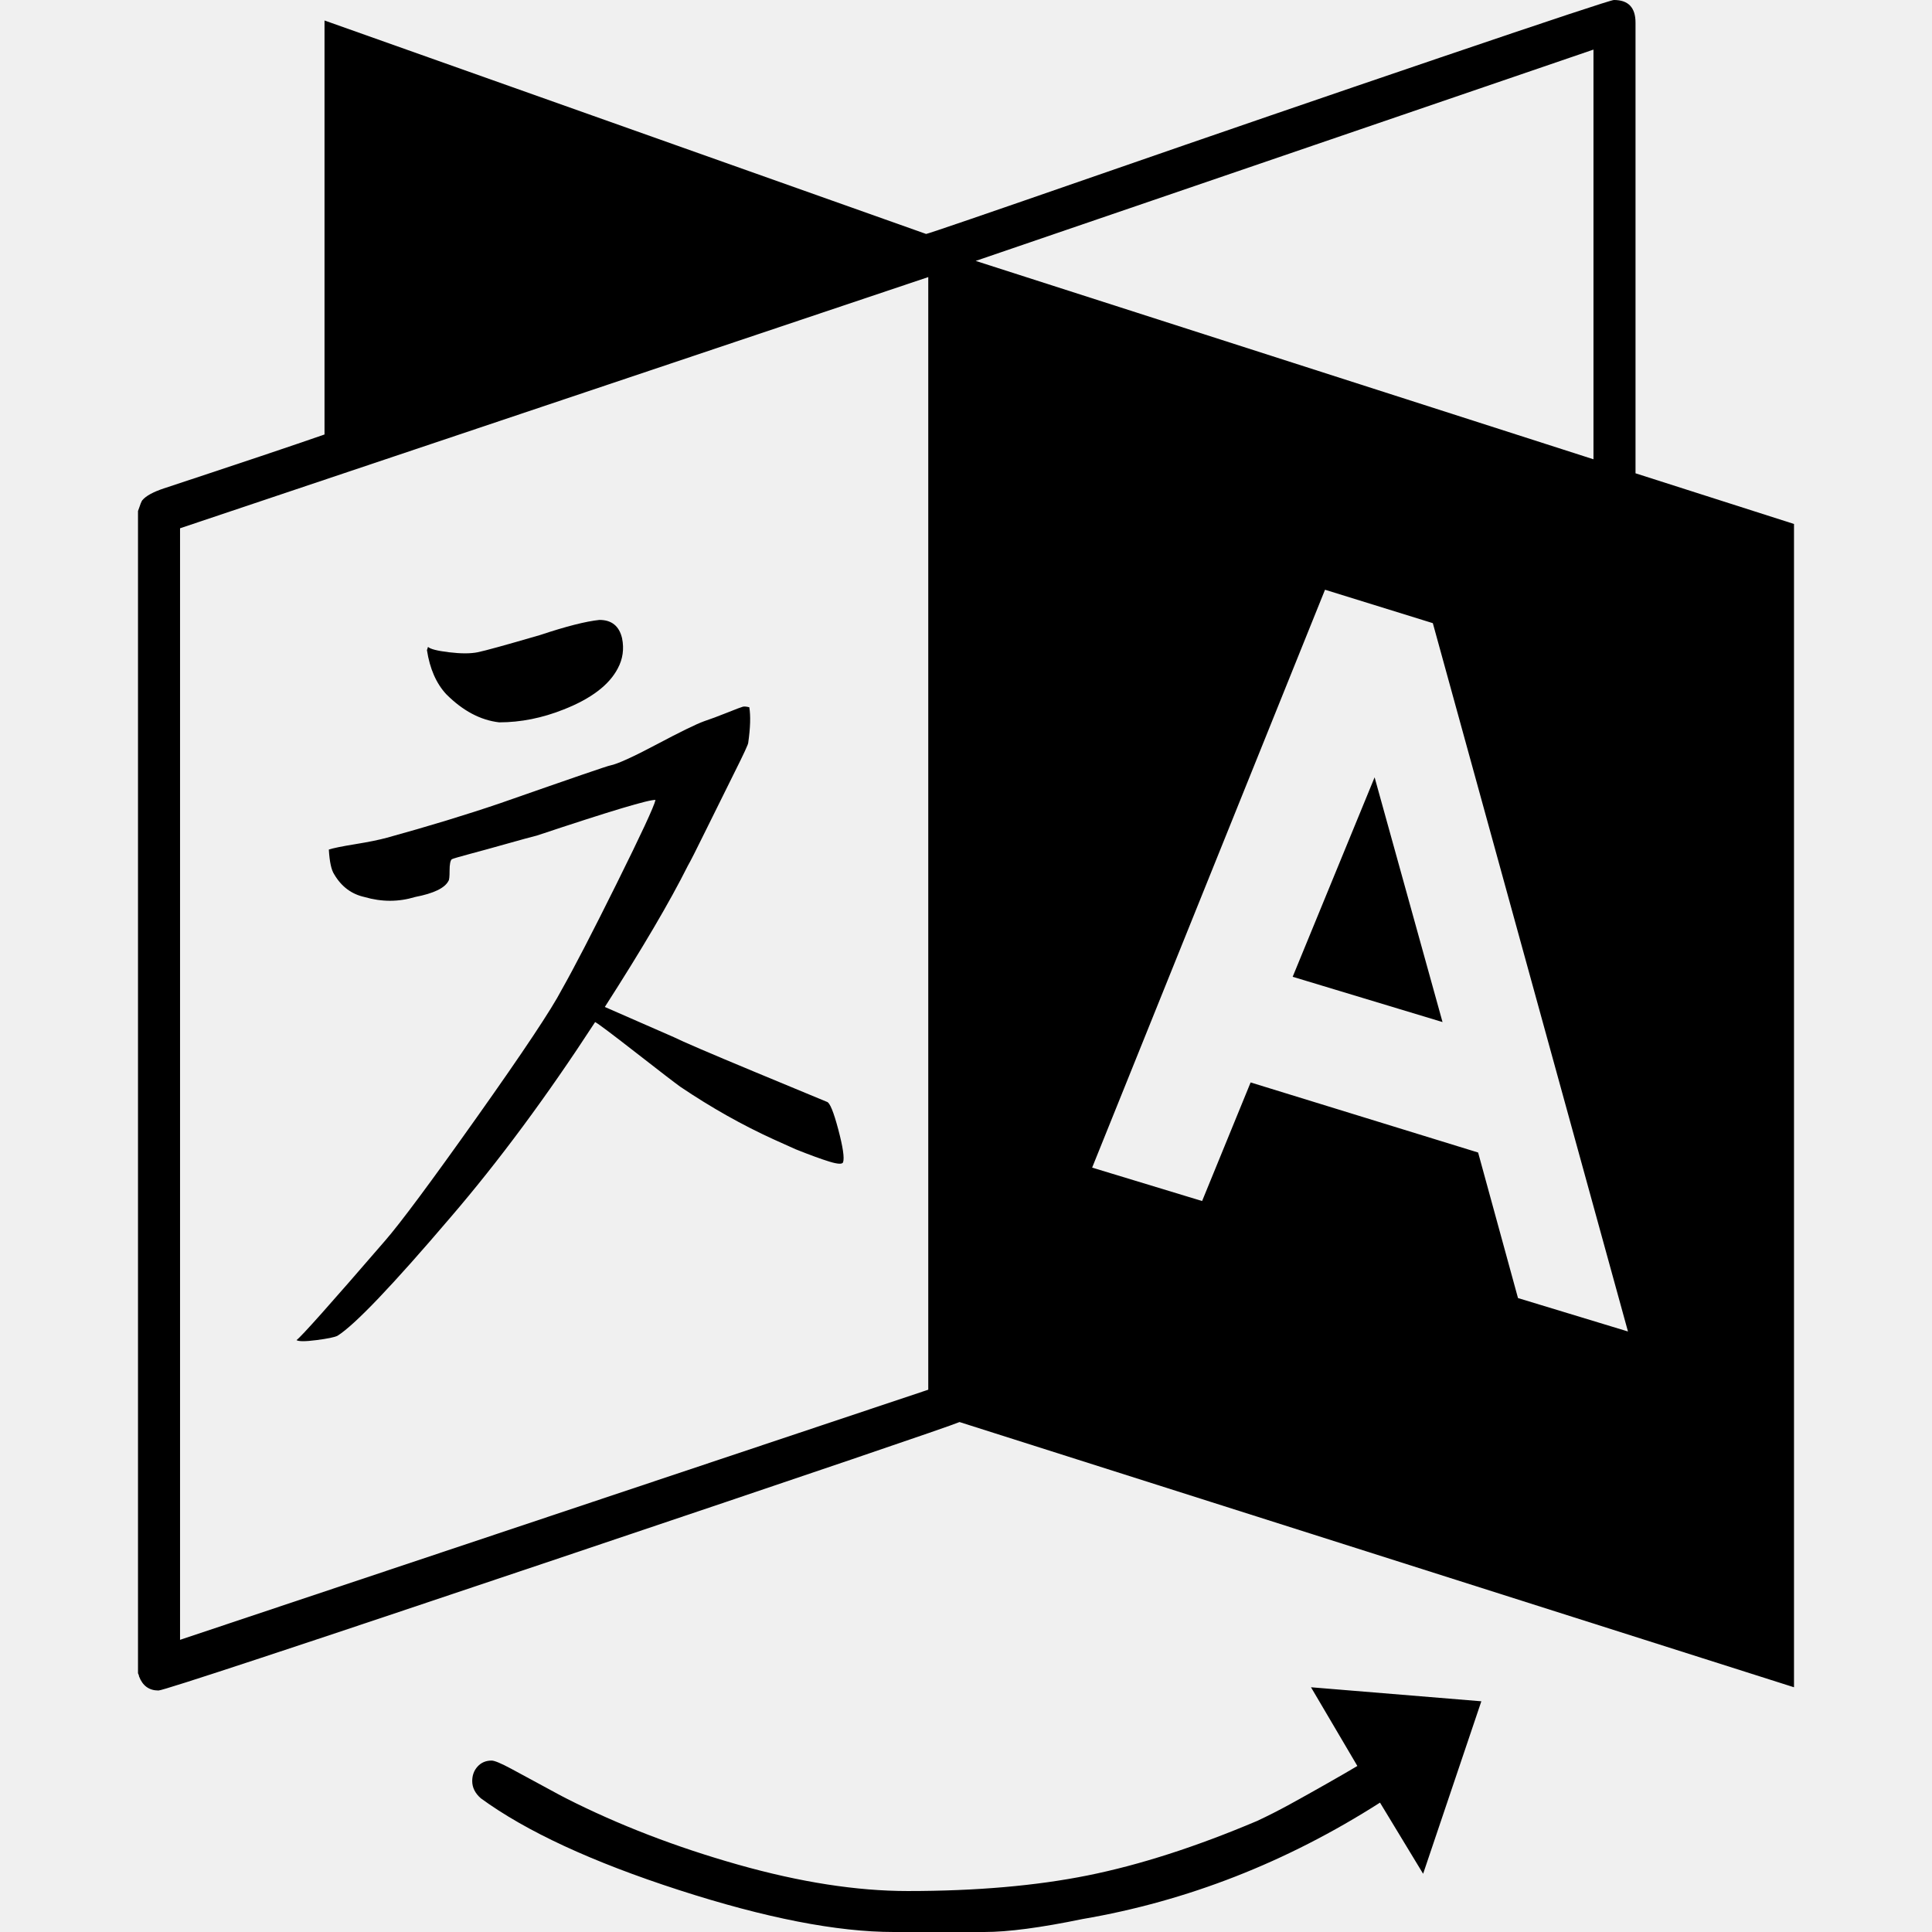
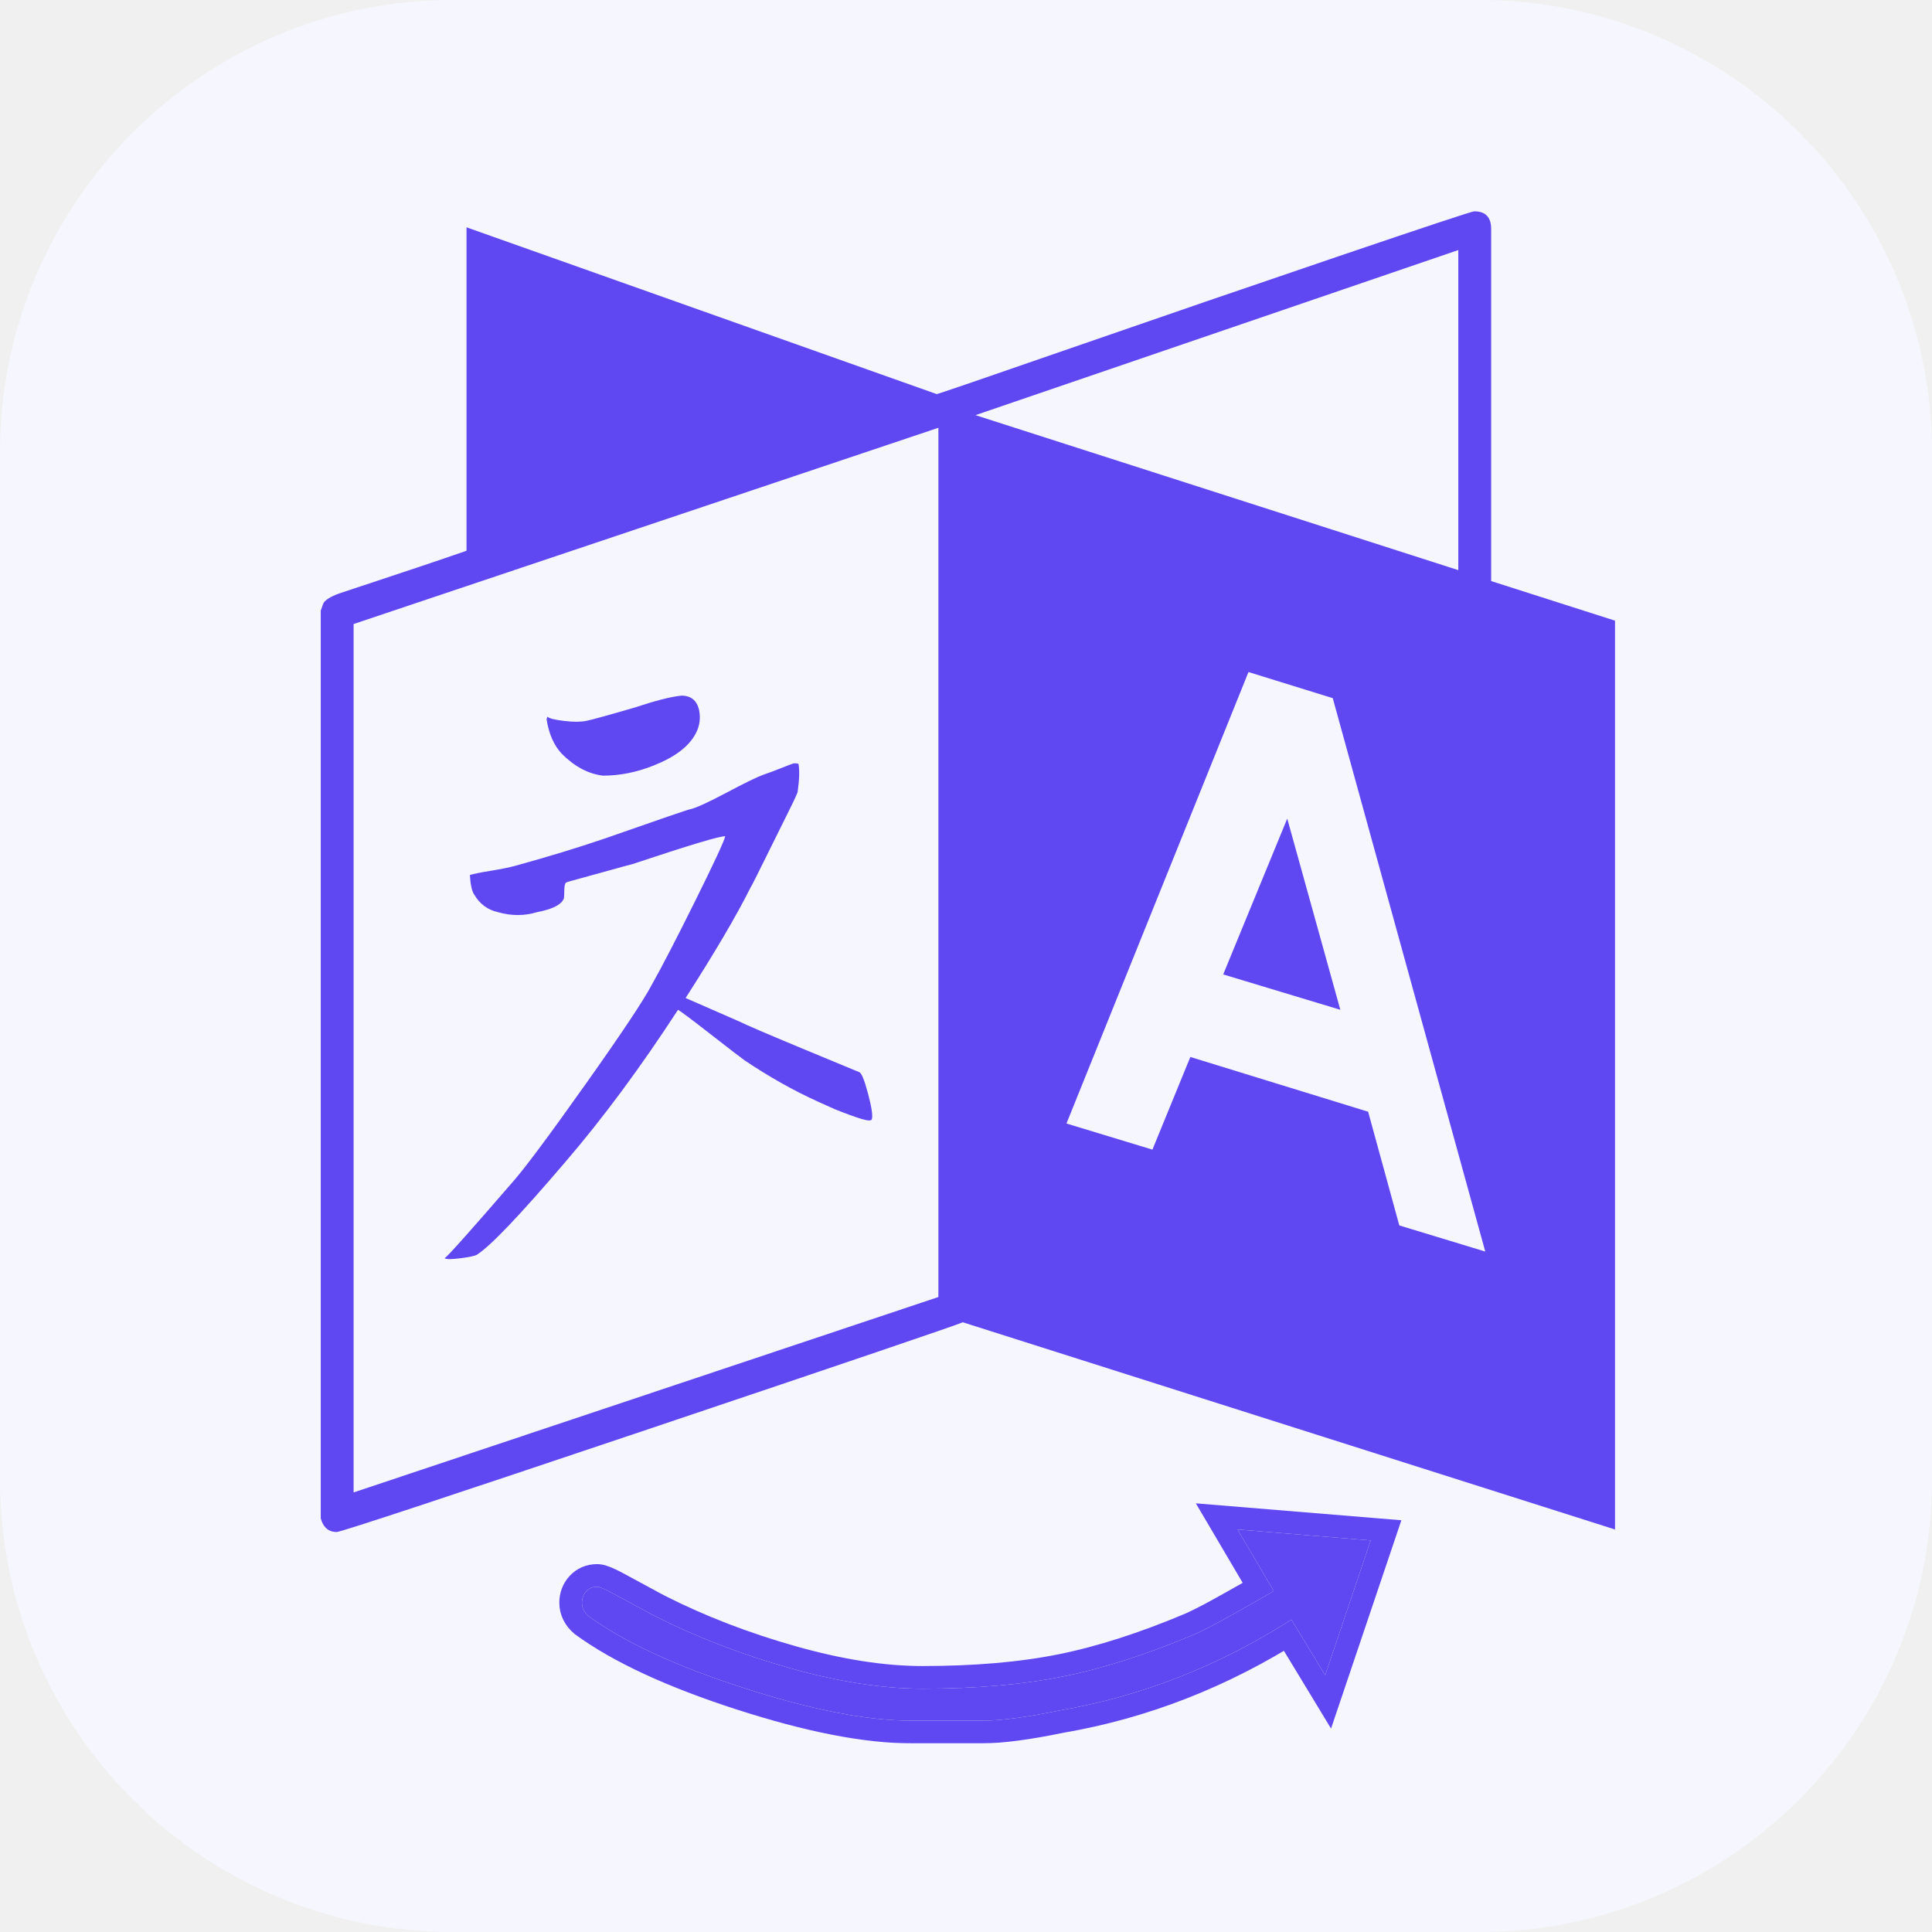
- <svg xmlns="http://www.w3.org/2000/svg" height="1792" viewBox="0 0 1792 1792" width="1792">
-   <path d="M782 1078q-1 3-12.5-.5t-31.5-11.5l-20-9q-44-20-87-49-7-5-41-31.5t-38-28.5q-67 103-134 181-81 95-105 110-4 2-19.5 4t-18.5 0q6-4 82-92 21-24 85.5-115t78.5-118q17-30 51-98.5t36-77.5q-8-1-110 33-8 2-27.5 7.5t-34.5 9.5-17 5q-2 2-2 10.5t-1 9.5q-5 10-31 15-23 7-47 0-18-4-28-21-4-6-5-23 6-2 24.5-5t29.5-6q58-16 105-32 100-35 102-35 10-2 43-19.5t44-21.5q9-3 21.5-8t14.5-5.5 6 .5q2 12-1 33 0 2-12.5 27t-26.5 53.5-17 33.5q-25 50-77 131l64 28q12 6 74.5 32t67.5 28q4 1 10.5 25.5t4.5 30.5zm-205-486q3 15-4 28-12 23-50 38-30 12-60 12-26-3-49-26-14-15-18-41l1-3q3 3 19.5 5t26.5 0 58-16q36-12 55-14 17 0 21 17zm698 129l63 227-139-42zm-1108 800l694-232v-1032l-694 233v1031zm1241-317l102 31-181-657-100-31-216 536 102 31 45-110 211 65zm-503-962l573 184v-380zm311 1323l158 13-54 160-40-66q-130 83-276 108-58 12-91 12h-84q-79 0-199.5-39t-183.5-85q-8-7-8-16 0-8 5-13.5t13-5.5q4 0 18 7.5t30.5 16.5 20.5 11q73 37 159.5 61.5t157.5 24.5q95 0 167-14.5t157-50.5q15-7 30.5-15.5t34-19 28.5-16.5zm448-1079v1079l-774-246q-14 6-375 127.5t-368 121.5q-13 0-18-13 0-1-1-3v-1078q3-9 4-10 5-6 20-11 106-35 149-50v-384l558 198q2 0 160.5-55t316-108.5 161.5-53.5q20 0 20 21v418z" />
+ <svg xmlns="http://www.w3.org/2000/svg" width="512" height="512" viewBox="0 0 512 512" fill="none">
+   <rect width="512" height="512" rx="120" fill="#F6F7FE" />
+   <mask id="path-2-outside-1_2_2" maskUnits="userSpaceOnUse" x="82" y="53" width="349" height="409" fill="black">
+     <rect fill="white" x="82" y="53" width="349" height="409" />
+     <path fill-rule="evenodd" clip-rule="evenodd" d="M327.958 405.33L363.241 408.232L351.182 443.946L342.25 429.214C322.896 441.565 302.352 449.6 280.617 453.321C271.983 455.107 265.209 456 260.296 456H241.538C229.777 456 214.928 453.098 196.989 447.295C179.05 441.491 165.391 435.167 156.012 428.321C154.821 427.279 154.225 426.089 154.225 424.75C154.225 423.56 154.598 422.556 155.342 421.737C156.086 420.917 157.054 420.509 158.245 420.509C158.84 420.509 160.18 421.067 162.264 422.183C164.348 423.299 166.619 424.527 169.075 425.866C171.532 427.205 173.057 428.025 173.653 428.321C184.521 433.828 196.393 438.404 209.271 442.049C222.148 445.694 233.872 447.518 244.441 447.518C258.584 447.518 271.015 446.44 281.734 444.281C292.452 442.123 304.138 438.366 316.793 433.009C319.026 431.967 321.297 430.815 323.604 429.549C325.911 428.284 328.443 426.871 331.196 425.308C333.95 423.746 336.071 422.518 337.561 421.625L327.958 405.33Z" />
+   </mask>
+   <path fill-rule="evenodd" clip-rule="evenodd" d="M327.958 405.33L363.241 408.232L351.182 443.946L342.25 429.214C322.896 441.565 302.352 449.6 280.617 453.321C271.983 455.107 265.209 456 260.296 456H241.538C229.777 456 214.928 453.098 196.989 447.295C179.05 441.491 165.391 435.167 156.012 428.321C154.821 427.279 154.225 426.089 154.225 424.75C154.225 423.56 154.598 422.556 155.342 421.737C156.086 420.917 157.054 420.509 158.245 420.509C158.84 420.509 160.18 421.067 162.264 422.183C164.348 423.299 166.619 424.527 169.075 425.866C171.532 427.205 173.057 428.025 173.653 428.321C184.521 433.828 196.393 438.404 209.271 442.049C222.148 445.694 233.872 447.518 244.441 447.518C258.584 447.518 271.015 446.44 281.734 444.281C292.452 442.123 304.138 438.366 316.793 433.009C319.026 431.967 321.297 430.815 323.604 429.549C325.911 428.284 328.443 426.871 331.196 425.308C333.95 423.746 336.071 422.518 337.561 421.625L327.958 405.33Z" fill="#5F48F1" />
+   <path fill-rule="evenodd" clip-rule="evenodd" d="M327.958 405.33L363.241 408.232L351.182 443.946L342.25 429.214C322.896 441.565 302.352 449.6 280.617 453.321C271.983 455.107 265.209 456 260.296 456H241.538C229.777 456 214.928 453.098 196.989 447.295C179.05 441.491 165.391 435.167 156.012 428.321C154.821 427.279 154.225 426.089 154.225 424.75C154.225 423.56 154.598 422.556 155.342 421.737C156.086 420.917 157.054 420.509 158.245 420.509C158.84 420.509 160.18 421.067 162.264 422.183C164.348 423.299 166.619 424.527 169.075 425.866C171.532 427.205 173.057 428.025 173.653 428.321C184.521 433.828 196.393 438.404 209.271 442.049C222.148 445.694 233.872 447.518 244.441 447.518C258.584 447.518 271.015 446.44 281.734 444.281C292.452 442.123 304.138 438.366 316.793 433.009C319.026 431.967 321.297 430.815 323.604 429.549C325.911 428.284 328.443 426.871 331.196 425.308C333.95 423.746 336.071 422.518 337.561 421.625L327.958 405.33Z" stroke="#5F48F1" stroke-width="12" mask="url(#path-2-outside-1_2_2)" />
+   <path fill-rule="evenodd" clip-rule="evenodd" d="M228.252 296.513C229.964 297.033 230.894 297.071 231.043 296.625C231.341 295.732 231.006 293.462 230.038 289.817C229.07 286.172 228.289 284.275 227.693 284.125C226.949 283.828 221.925 281.743 212.62 277.875C203.316 274.006 197.77 271.625 195.984 270.732L181.692 264.482C189.433 252.429 195.165 242.681 198.887 235.241C199.333 234.497 200.599 232.004 202.683 227.763C204.767 223.522 206.74 219.542 208.601 215.821C210.461 212.101 211.392 210.092 211.392 209.795C211.839 206.67 211.913 204.214 211.615 202.429C211.02 202.28 210.573 202.243 210.275 202.317C209.978 202.391 208.898 202.801 207.037 203.545C205.177 204.289 203.576 204.884 202.236 205.33C200.599 205.926 197.324 207.525 192.411 210.129C187.498 212.734 184.297 214.185 182.809 214.482C182.511 214.482 174.918 217.086 160.031 222.295C153.034 224.676 145.219 227.056 136.584 229.438C134.946 229.884 132.75 230.33 129.996 230.777C127.242 231.223 125.419 231.595 124.525 231.893C124.674 234.423 125.046 236.134 125.642 237.027C127.131 239.556 129.215 241.119 131.895 241.714C135.467 242.756 138.966 242.756 142.39 241.714C146.261 240.97 148.568 239.854 149.312 238.366C149.461 238.217 149.536 237.51 149.536 236.246C149.536 234.981 149.685 234.199 149.982 233.902C150.28 233.753 151.546 233.381 153.779 232.786C156.012 232.19 158.58 231.484 161.483 230.665C164.386 229.847 166.433 229.289 167.624 228.991C182.809 223.931 190.997 221.476 192.188 221.625C191.89 222.964 189.21 228.731 184.148 238.924C179.087 249.118 175.291 256.446 172.76 260.911C170.676 264.929 164.832 273.708 155.23 287.25C145.628 300.792 139.264 309.348 136.137 312.92C124.823 326.016 118.719 332.859 117.826 333.455C118.273 333.752 119.65 333.752 121.957 333.455C124.265 333.159 125.716 332.859 126.312 332.562C129.885 330.33 137.701 322.145 149.759 308.009C159.734 296.402 169.708 282.935 179.682 267.607C180.278 267.905 183.106 270.025 188.168 273.969C193.23 277.912 196.281 280.257 197.324 281C203.725 285.315 210.201 288.962 216.751 291.938L221.217 293.946C224.195 295.136 226.54 295.993 228.252 296.513ZM184.372 194.393C185.414 192.458 185.712 190.375 185.265 188.143C184.669 185.613 183.106 184.348 180.576 184.348C177.747 184.646 173.653 185.688 168.294 187.473C161.148 189.556 156.831 190.747 155.342 191.045C153.853 191.342 151.881 191.342 149.424 191.045C146.968 190.747 145.516 190.375 145.07 189.929L144.846 190.598C145.442 194.467 146.782 197.518 148.866 199.75C152.29 203.173 155.937 205.107 159.808 205.554C164.274 205.554 168.74 204.661 173.206 202.875C178.863 200.643 182.585 197.815 184.372 194.393ZM355.202 267.607L341.133 216.938L324.162 258.232L355.202 267.607ZM248.684 343.723L93.709 395.509V165.375L248.684 113.366V343.723ZM393.611 331.67L370.833 324.75L362.571 294.616L315.453 280.107L305.404 304.661L282.627 297.741L330.861 178.098L353.192 185.018L393.611 331.67ZM386.465 151.089L258.51 110.018L386.465 66.268V151.089ZM428 405.33V164.482L395.174 153.991V60.688C395.174 57.562 393.684 56 390.708 56C390.111 56 378.091 59.981 354.644 67.942C331.196 75.903 307.675 83.976 284.078 92.161C260.482 100.345 248.535 104.438 248.238 104.438L123.632 60.241V145.955C117.231 148.188 106.14 151.908 90.359 157.116C88.126 157.86 86.638 158.679 85.893 159.571C85.744 159.72 85.447 160.464 85 161.804V402.429C85.149 402.725 85.223 402.949 85.223 403.098C85.968 405.034 87.307 406 89.243 406C90.285 406 117.677 396.96 171.42 378.879C225.163 360.799 253.076 351.312 255.16 350.42L428 405.33Z" fill="#5F48F1" />
</svg>
